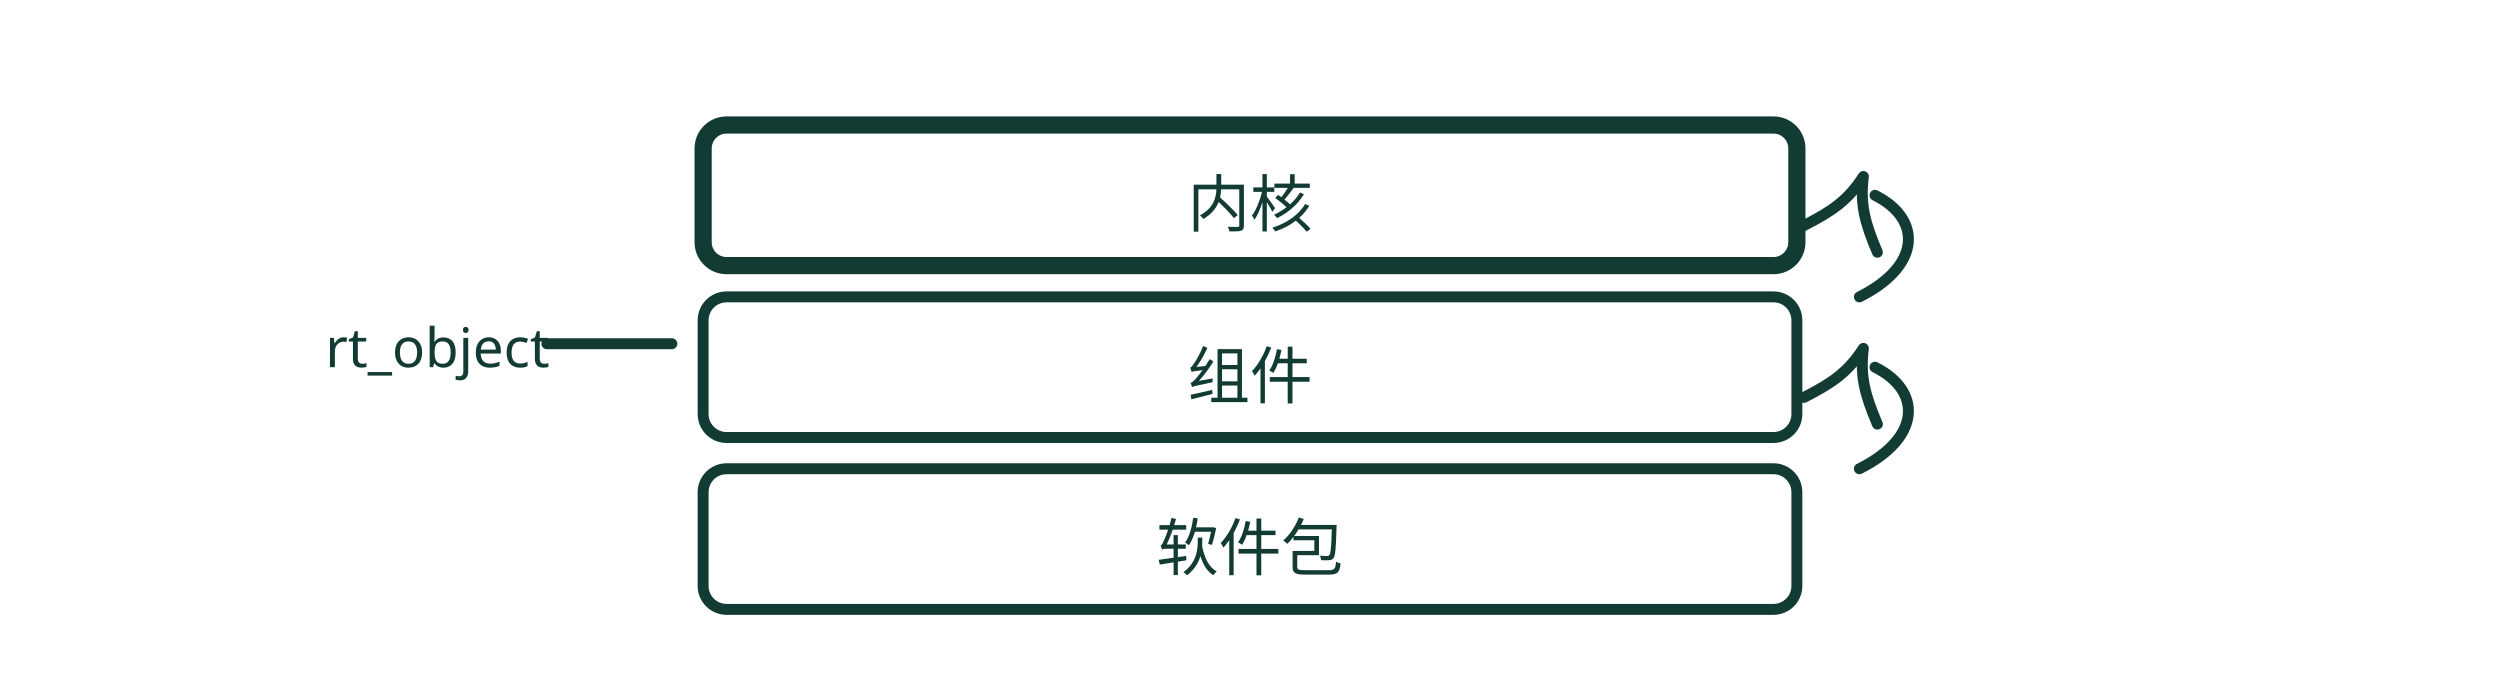
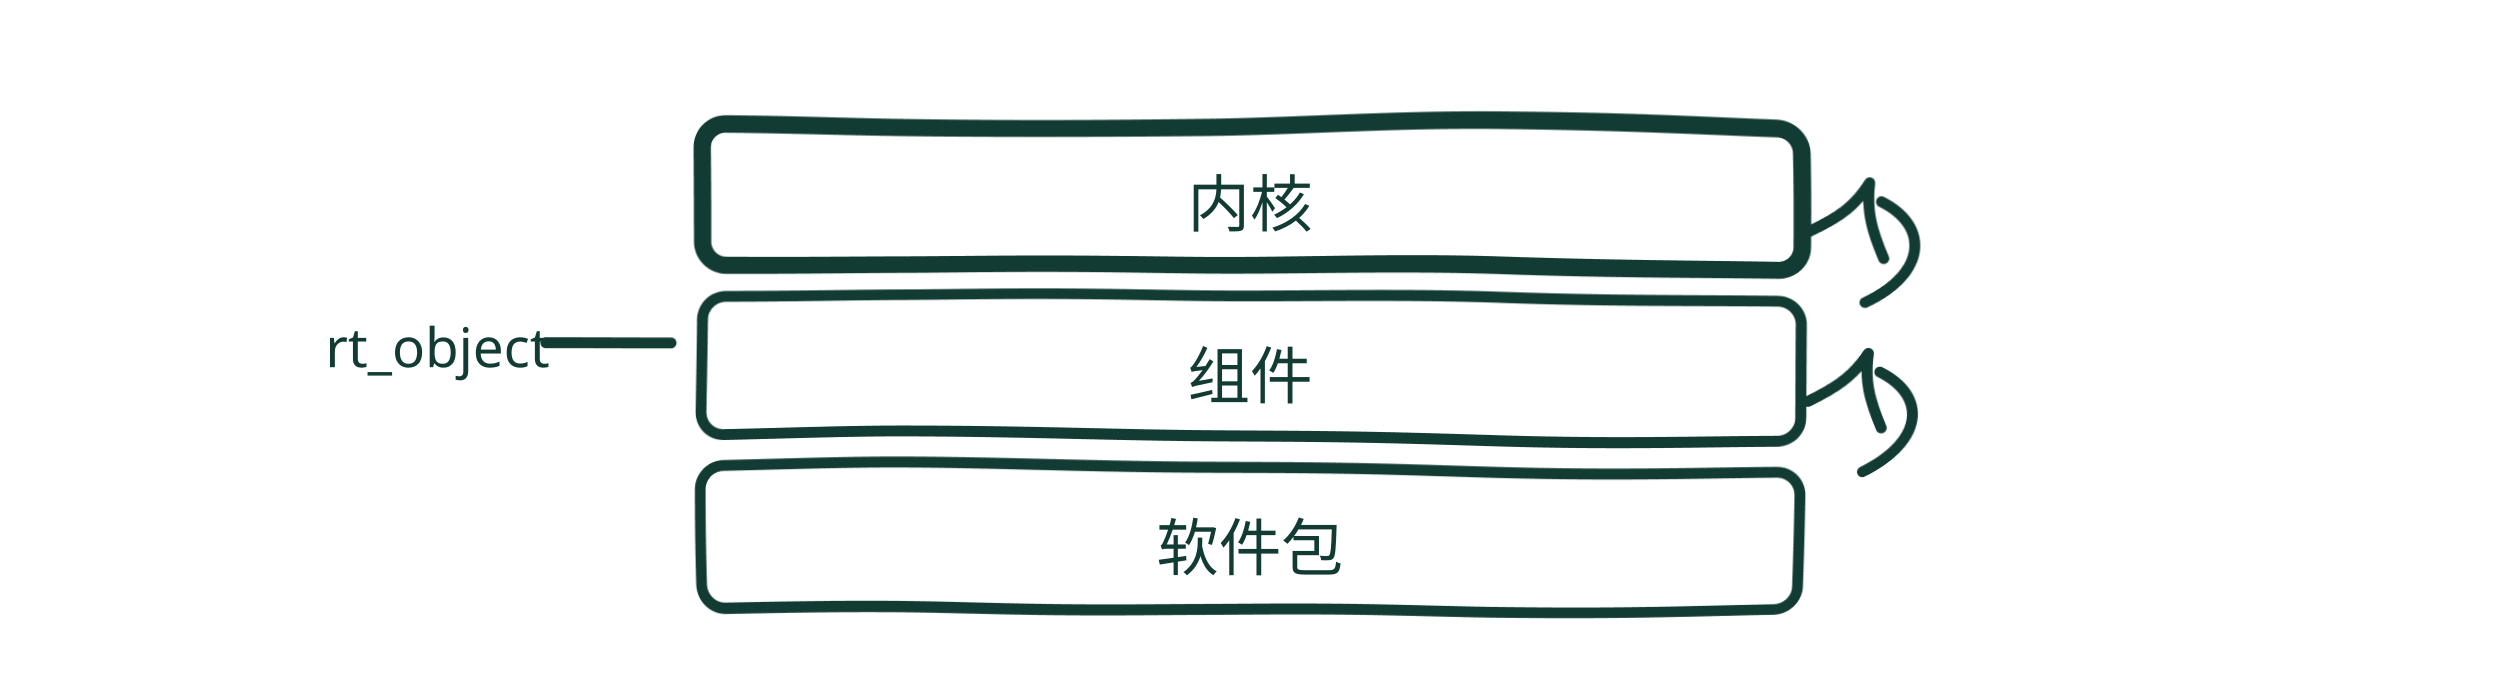
<svg xmlns="http://www.w3.org/2000/svg" viewBox="0 0 320 88" role="img" aria-label="三层架构：内核、组件、软件包" fill="none" stroke="var(--cover-ink, #123b33)" stroke-linecap="round" stroke-linejoin="round">
-   <rect x="90" y="16" width="140" height="18" rx="3" stroke-width="2.2" />
-   <rect x="90" y="38" width="140" height="18" rx="3" stroke-width="1.4" />
-   <rect x="90" y="60" width="140" height="18" rx="3" stroke-width="1.4" />
+   <defs>
+     <filter id="hw-rtos-rtthread-00-arch" x="-5%" y="-5%" width="110%" height="110%">
+       <feTurbulence type="fractalNoise" baseFrequency="0.013" numOctaves="2" seed="40" result="n" />
+       <feDisplacementMap in="SourceGraphic" in2="n" scale="3.2" />
+     </filter>
+   </defs>
+   <g filter="url(#hw-rtos-rtthread-00-arch)">
+     <rect x="90" y="16" width="140" height="18" rx="3" stroke-width="2.2" />
+     <rect x="90" y="38" width="140" height="18" rx="3" stroke-width="1.4" />
+     <rect x="90" y="60" width="140" height="18" rx="3" stroke-width="1.4" />
+     <path d="M238 60 C 246 56, 246 50, 240 47" stroke-width="1.4" />
+     <path d="M-7 -5 C -4 -2.2, -2 -0.8, 1.5 0 C -2 0.8, -4 2.2, -7 5" stroke-width="1.4" transform="translate(238 46) rotate(-70)" />
+     <path d="M238 38 C 246 34, 246 28, 240 25" stroke-width="1.4" />
+     <path d="M-7 -5 C -4 -2.2, -2 -0.8, 1.5 0 C -2 0.8, -4 2.2, -7 5" stroke-width="1.4" transform="translate(238 24) rotate(-70)" />
+     <path d="M70 44 C 76 44, 80 44, 86 44" stroke-width="1.4" />
+   </g>
  <text x="160" y="29" font-size="8" font-family="sans-serif" fill="var(--cover-ink, #123b33)" stroke="none" text-anchor="middle">内核</text>
  <text x="160" y="51" font-size="8" font-family="sans-serif" fill="var(--cover-ink, #123b33)" stroke="none" text-anchor="middle">组件</text>
  <text x="160" y="73" font-size="8" font-family="sans-serif" fill="var(--cover-ink, #123b33)" stroke="none" text-anchor="middle">软件包</text>
-   <path d="M238 60 C 246 56, 246 50, 240 47" stroke-width="1.4" />
-   <path d="M-7 -5 C -4 -2.2, -2 -0.8, 1.5 0 C -2 0.8, -4 2.2, -7 5" stroke-width="1.4" transform="translate(238 46) rotate(-70)" />
-   <path d="M238 38 C 246 34, 246 28, 240 25" stroke-width="1.4" />
-   <path d="M-7 -5 C -4 -2.2, -2 -0.8, 1.5 0 C -2 0.8, -4 2.2, -7 5" stroke-width="1.4" transform="translate(238 24) rotate(-70)" />
  <text x="56" y="47" font-size="7" font-family="sans-serif" fill="var(--cover-ink, #123b33)" stroke="none" text-anchor="middle">rt_object</text>
-   <path d="M70 44 C 76 44, 80 44, 86 44" stroke-width="1.4" />
</svg>
